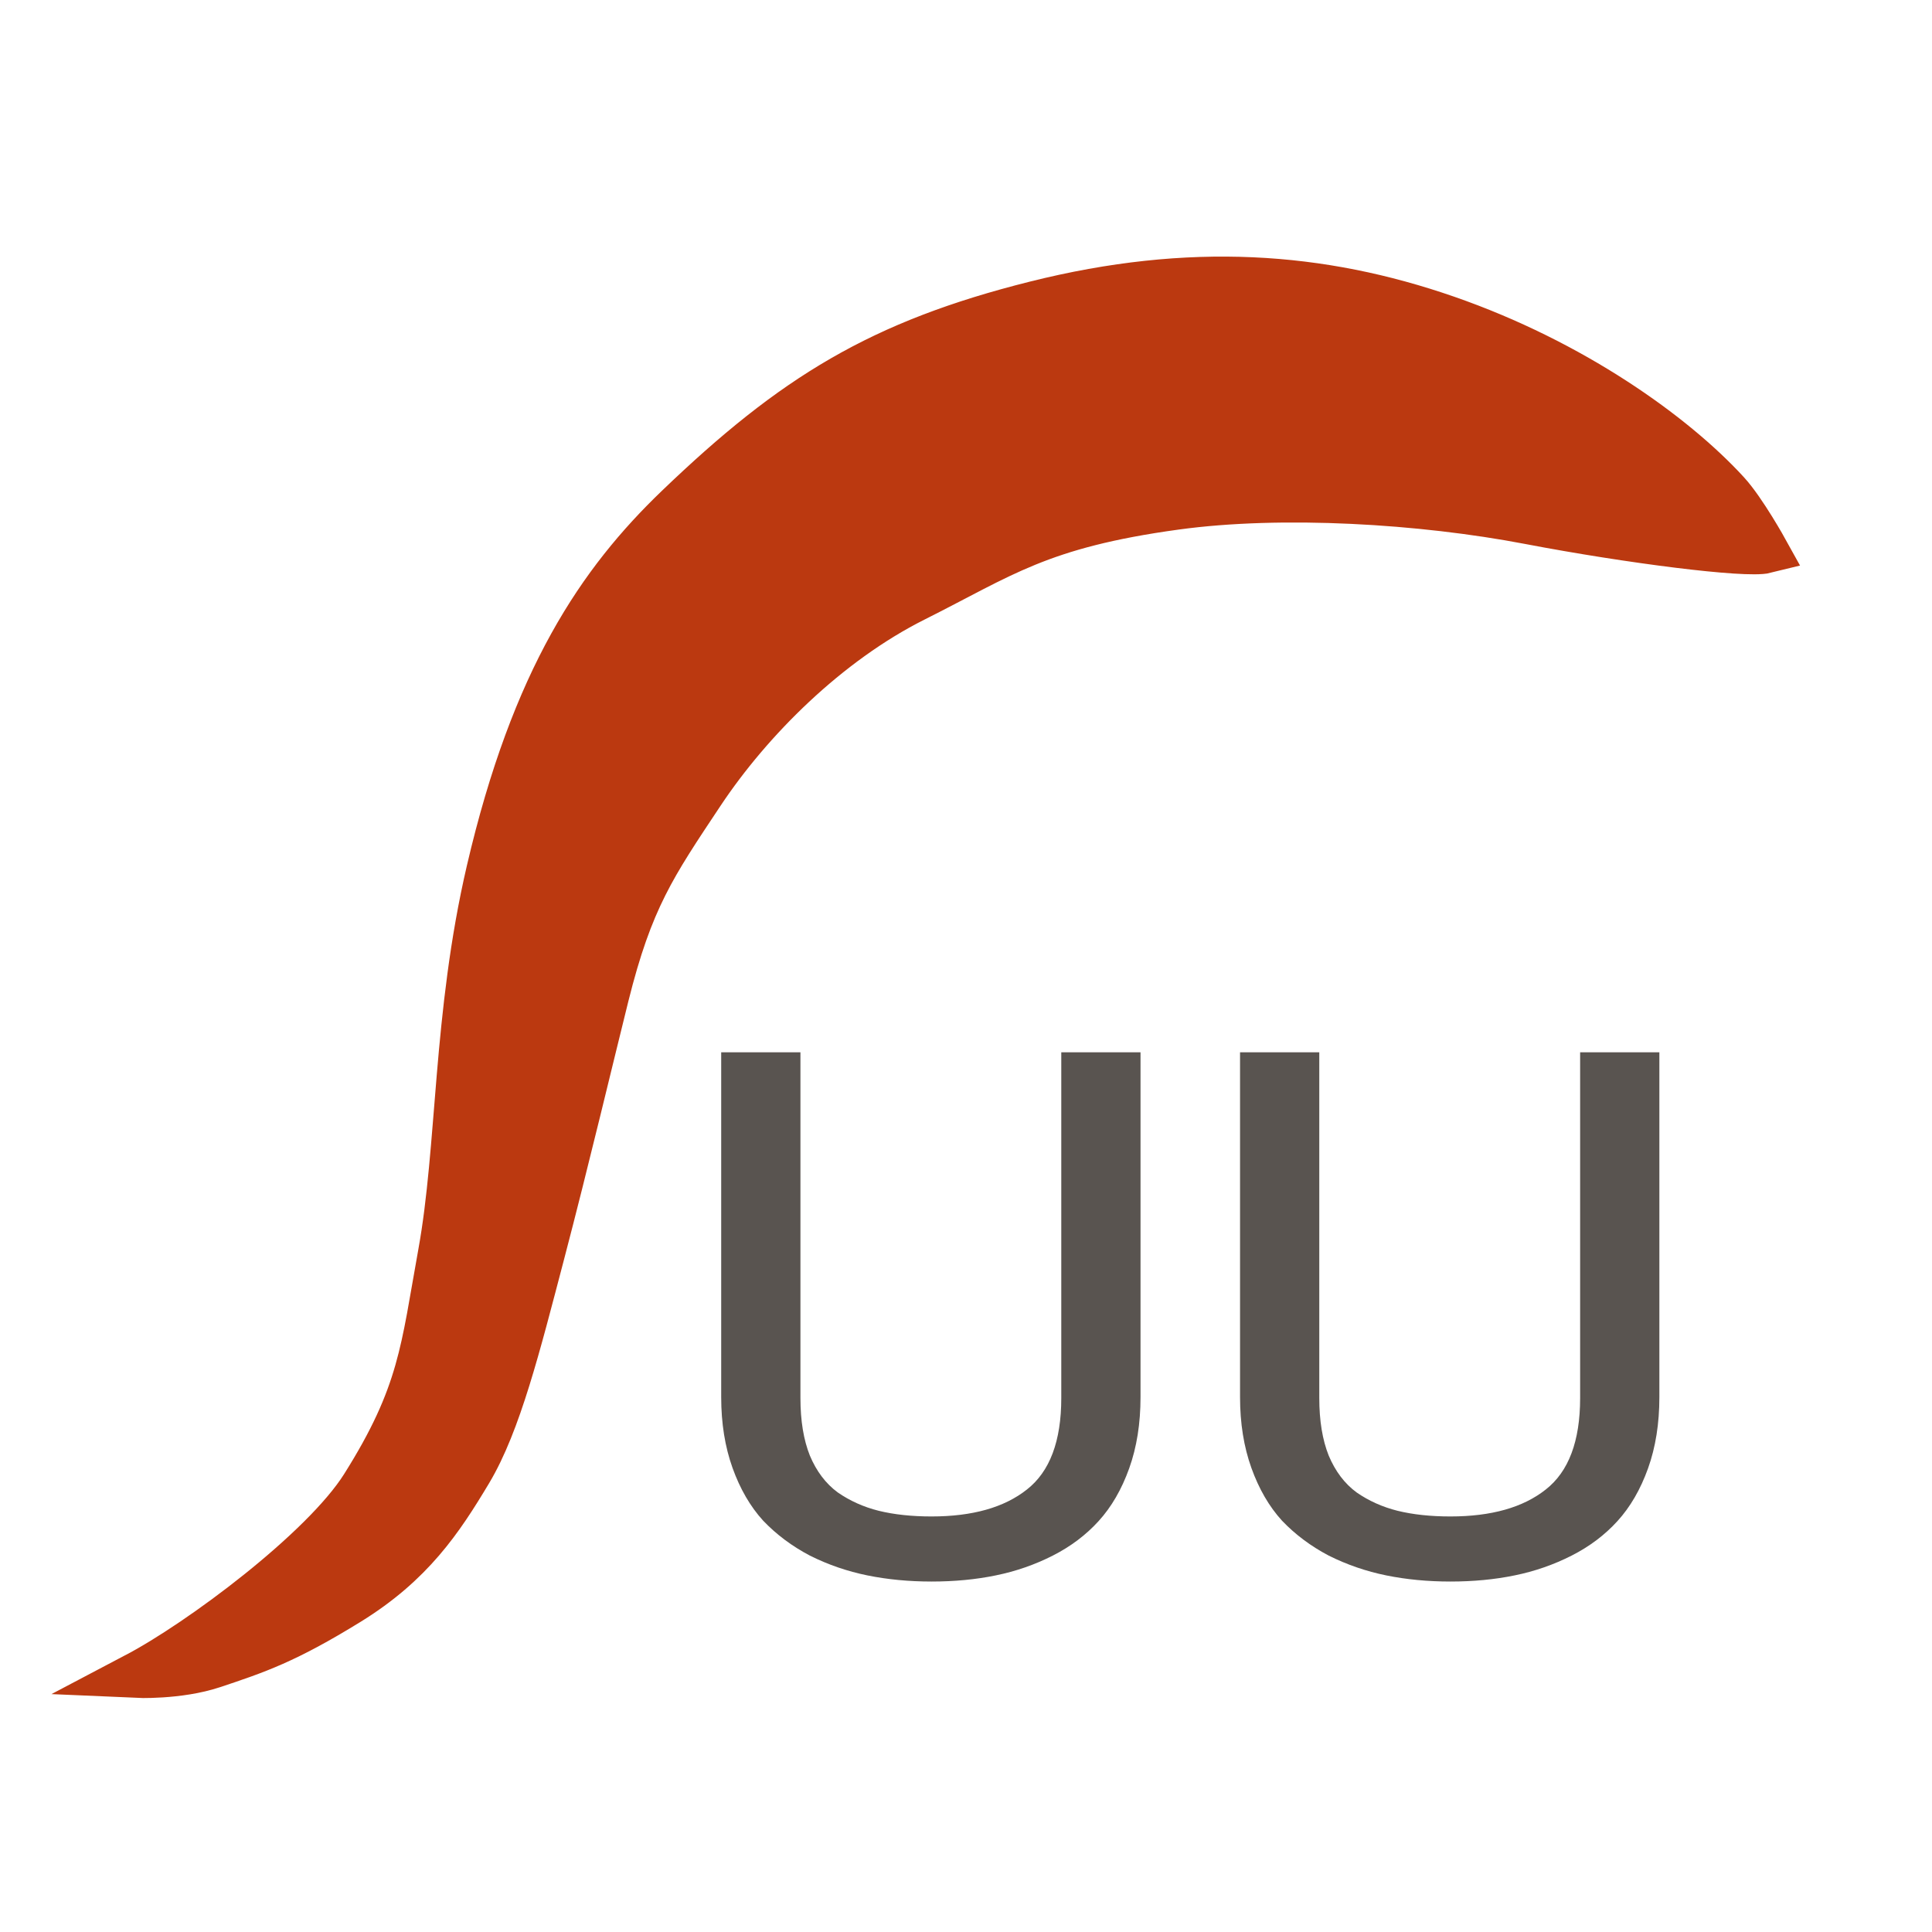
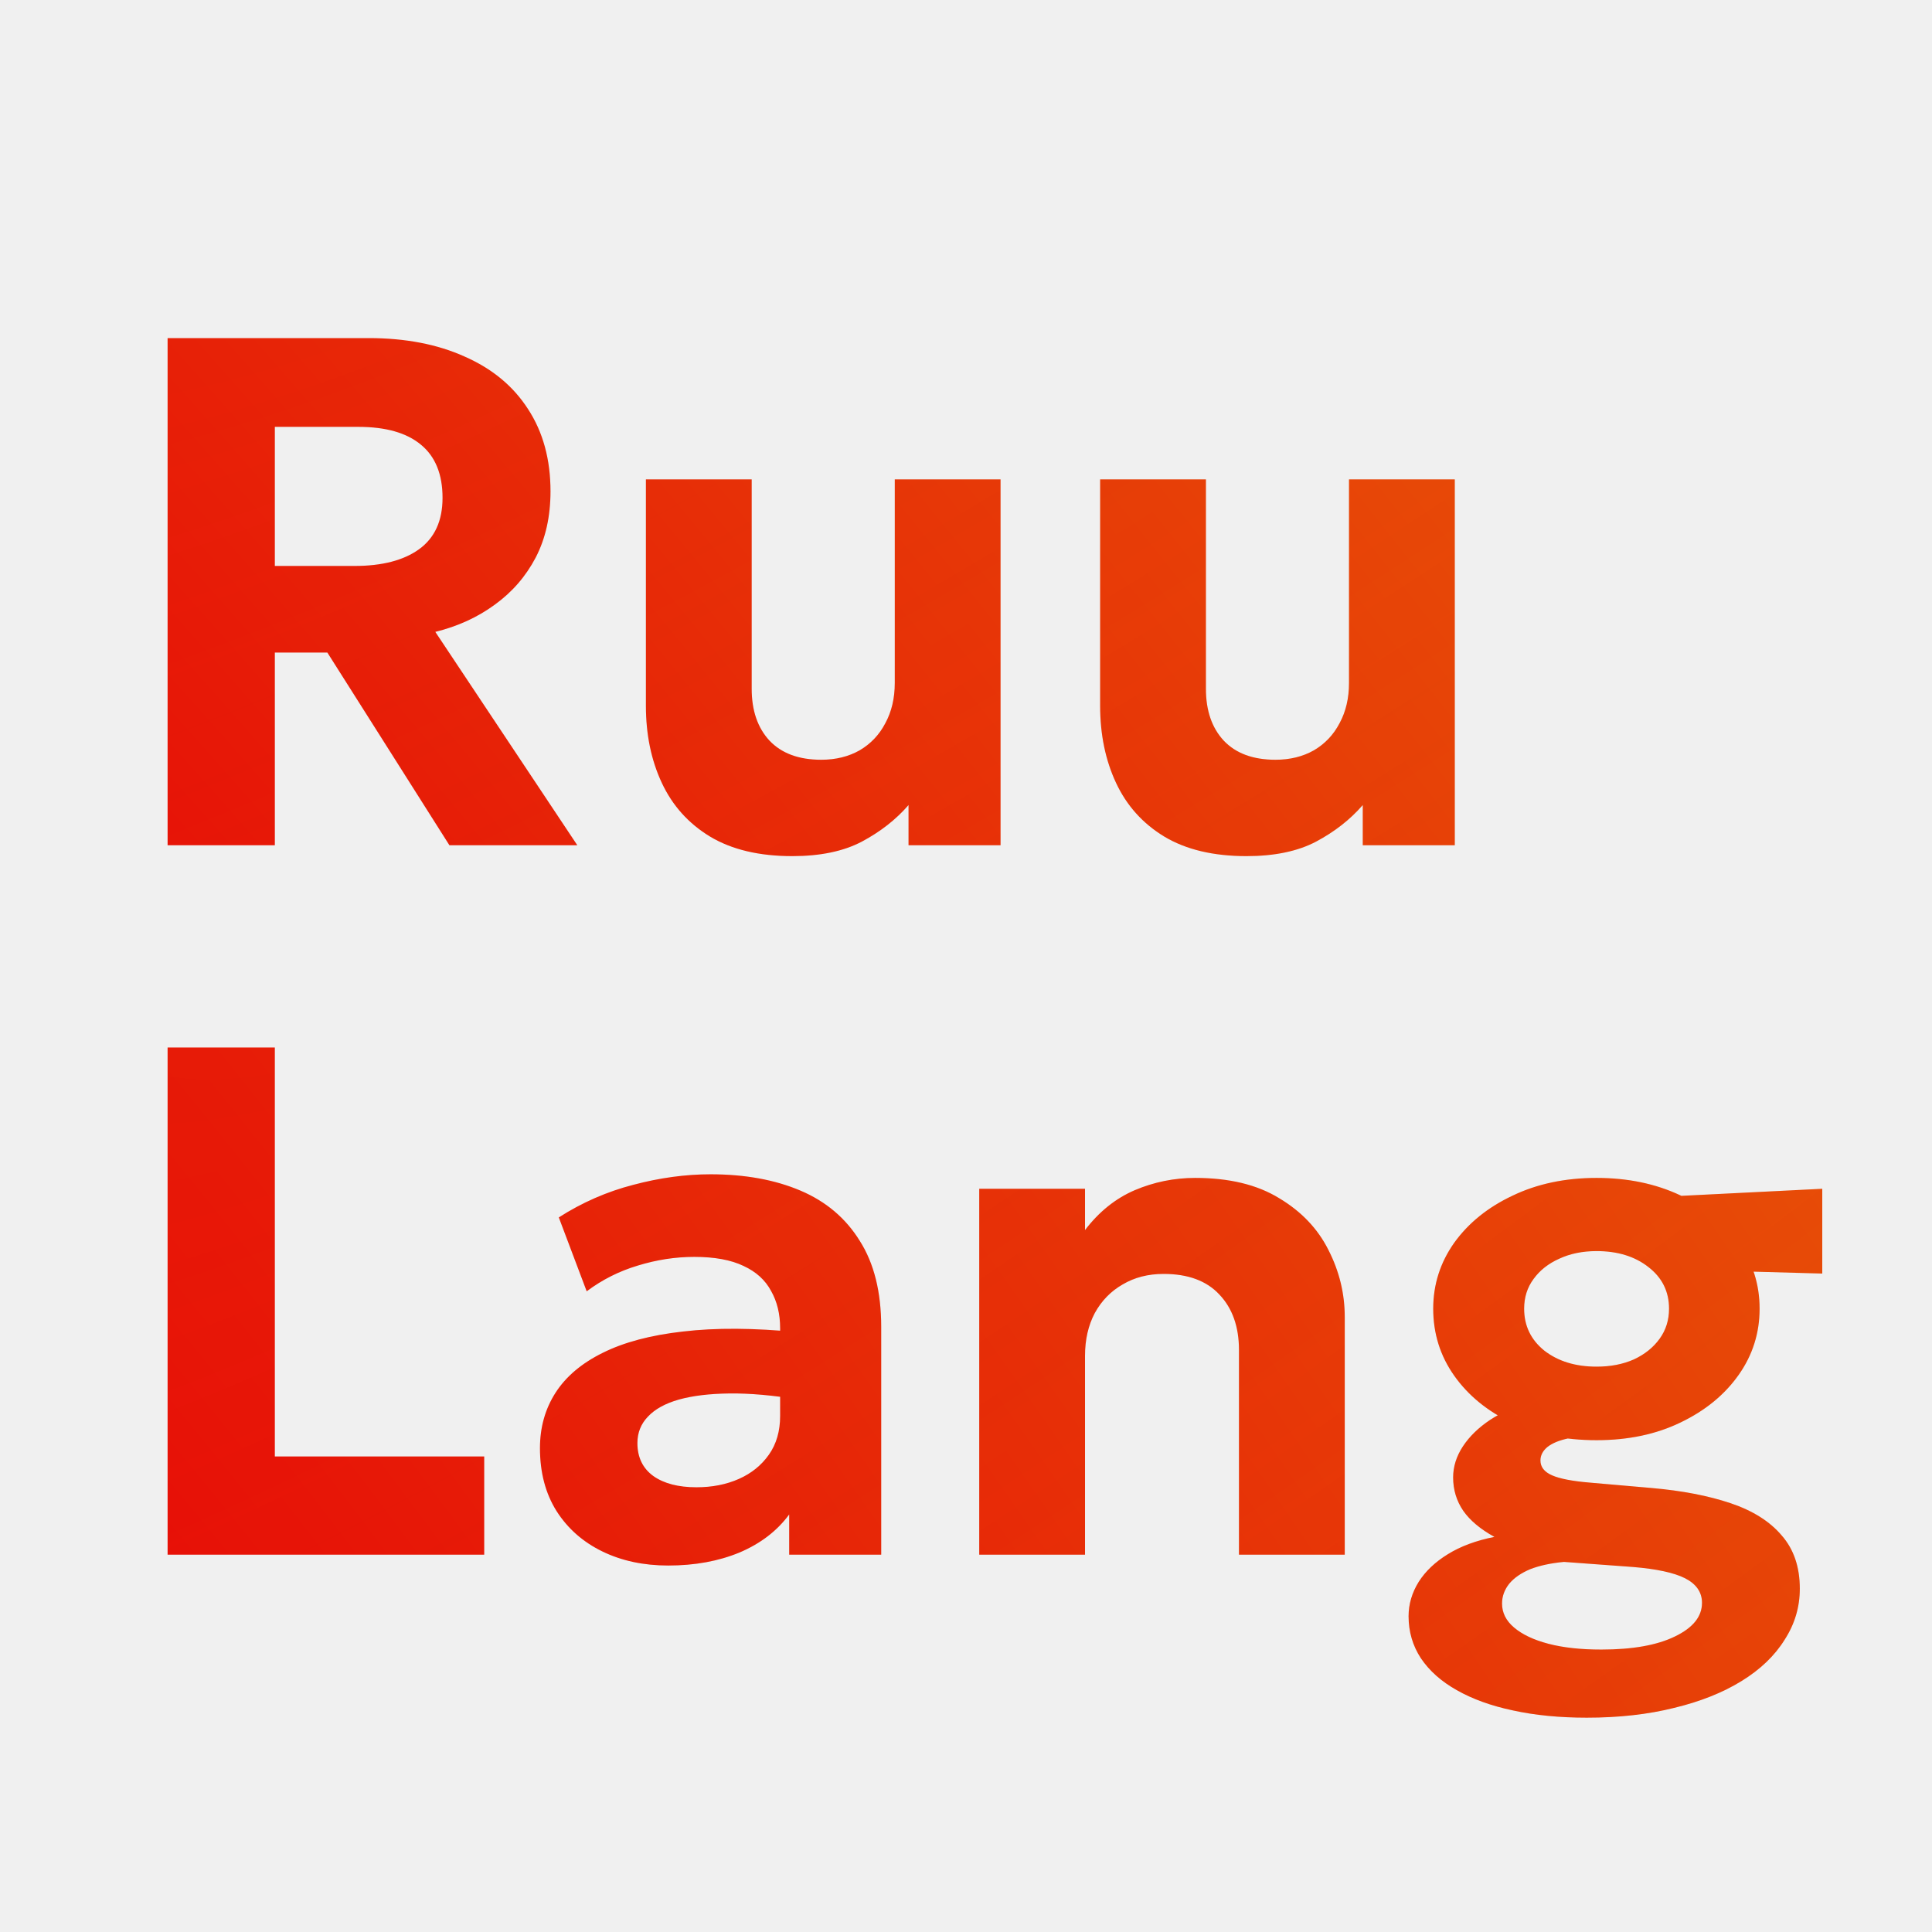
- <svg xmlns="http://www.w3.org/2000/svg" width="256" height="256" viewBox="0 0 256 256" fill="none">
-   <g clip-path="url(#clip0_7_60)">
-     <rect width="256" height="256" fill="white" />
-     <rect width="256" height="256" fill="white" />
-     <path d="M48.125 196.935C42.837 205.325 26.546 217.488 18 221.984C18 221.984 23.64 222.241 28.255 220.699L28.255 220.699C34.024 218.772 37.87 217.488 46.202 212.35C54.534 207.212 58.38 201.431 62.225 195.008C66.071 188.585 68.635 178.309 71.84 166.106C75.044 153.902 78.423 139.667 80.346 131.96C83.55 119.115 86.582 114.723 92.991 105.089C99.401 95.455 109.656 85.178 121.193 79.398C132.73 73.617 137.741 69.663 155.804 67.195C169.905 65.268 188.388 66.41 202.593 69.121C216.053 71.691 231.436 73.617 234 72.975C234 72.975 231.061 67.66 228.872 65.268C221.822 57.56 208.362 47.926 191.697 42.146C175.033 36.365 157.727 35.081 137.217 40.219C116.706 45.357 105.169 52.422 89.786 67.195C79.531 77.043 70.732 89.843 64.789 115.366C60.303 134.634 60.944 151.975 58.38 166.106C56.075 178.807 55.816 184.732 48.125 196.935Z" fill="#BB3910" stroke="#BB3910" stroke-width="6" />
-     <path d="M95.562 185.125V139.438H106.062V185.25C106.062 188.25 106.479 190.792 107.312 192.875C108.188 194.958 109.417 196.583 111 197.75C112.625 198.875 114.438 199.688 116.438 200.188C118.479 200.688 120.812 200.938 123.438 200.938C128.854 200.938 133.062 199.75 136.062 197.375C139.104 195 140.625 190.958 140.625 185.25V139.438H151.125V185.125C151.125 188.625 150.625 191.771 149.625 194.562C148.625 197.354 147.271 199.688 145.562 201.562C143.896 203.396 141.875 204.917 139.5 206.125C137.125 207.333 134.604 208.208 131.938 208.75C129.312 209.292 126.479 209.562 123.438 209.562C120.438 209.562 117.604 209.292 114.938 208.75C112.271 208.208 109.729 207.333 107.312 206.125C104.938 204.875 102.875 203.333 101.125 201.5C99.417 199.625 98.062 197.292 97.062 194.5C96.062 191.708 95.562 188.583 95.562 185.125ZM164.312 185.125V139.438H174.812V185.25C174.812 188.25 175.229 190.792 176.062 192.875C176.938 194.958 178.167 196.583 179.75 197.75C181.375 198.875 183.188 199.688 185.188 200.188C187.229 200.688 189.562 200.938 192.188 200.938C197.604 200.938 201.812 199.75 204.812 197.375C207.854 195 209.375 190.958 209.375 185.25V139.438H219.875V185.125C219.875 188.625 219.375 191.771 218.375 194.562C217.375 197.354 216.021 199.688 214.312 201.562C212.646 203.396 210.625 204.917 208.25 206.125C205.875 207.333 203.354 208.208 200.688 208.75C198.062 209.292 195.229 209.562 192.188 209.562C189.188 209.562 186.354 209.292 183.688 208.75C181.021 208.208 178.479 207.333 176.062 206.125C173.688 204.875 171.625 203.333 169.875 201.5C168.167 199.625 166.812 197.292 165.812 194.5C164.812 191.708 164.312 188.583 164.312 185.125Z" fill="#595450" />
-   </g>
+ <svg xmlns="http://www.w3.org/2000/svg" width="128" height="128" viewBox="0 0 128 128" fill="none">
+   <path d="M11.104 56V22.4H24.424C26.856 22.4 28.976 22.808 30.784 23.624C32.608 24.424 34.008 25.584 34.984 27.104C35.976 28.624 36.472 30.44 36.472 32.552C36.472 34.216 36.144 35.68 35.488 36.944C34.832 38.192 33.928 39.232 32.776 40.064C31.64 40.896 30.328 41.496 28.84 41.864L38.248 56H29.776L21.688 43.232H18.208V56H11.104ZM18.208 37.496H23.488C25.312 37.496 26.736 37.128 27.76 36.392C28.8 35.64 29.32 34.504 29.32 32.984C29.32 31.416 28.84 30.24 27.88 29.456C26.936 28.672 25.552 28.28 23.728 28.28H18.208V37.496ZM52.489 56.72C50.297 56.72 48.481 56.288 47.041 55.424C45.617 54.56 44.553 53.376 43.849 51.872C43.145 50.368 42.793 48.664 42.793 46.76V31.76H49.801V45.632C49.801 47.072 50.193 48.216 50.977 49.064C51.777 49.912 52.921 50.336 54.409 50.336C55.369 50.336 56.217 50.128 56.953 49.712C57.689 49.28 58.257 48.68 58.657 47.912C59.073 47.144 59.281 46.256 59.281 45.248V31.76H66.289V56H60.193V53.336C59.361 54.296 58.329 55.104 57.097 55.76C55.881 56.4 54.345 56.72 52.489 56.72ZM82.583 56.72C80.391 56.72 78.575 56.288 77.135 55.424C75.711 54.56 74.647 53.376 73.943 51.872C73.239 50.368 72.887 48.664 72.887 46.76V31.76H79.895V45.632C79.895 47.072 80.287 48.216 81.071 49.064C81.871 49.912 83.015 50.336 84.503 50.336C85.463 50.336 86.311 50.128 87.047 49.712C87.783 49.28 88.351 48.68 88.751 47.912C89.167 47.144 89.375 46.256 89.375 45.248V31.76H96.383V56H90.287V53.336C89.455 54.296 88.423 55.104 87.191 55.76C85.975 56.4 84.439 56.72 82.583 56.72Z" fill="url(#paint0_radial_11_23)" />
+   <path d="M11.104 56V22.4H24.424C26.856 22.4 28.976 22.808 30.784 23.624C32.608 24.424 34.008 25.584 34.984 27.104C35.976 28.624 36.472 30.44 36.472 32.552C36.472 34.216 36.144 35.68 35.488 36.944C34.832 38.192 33.928 39.232 32.776 40.064C31.64 40.896 30.328 41.496 28.84 41.864L38.248 56H29.776L21.688 43.232H18.208V56H11.104ZM18.208 37.496H23.488C25.312 37.496 26.736 37.128 27.76 36.392C28.8 35.64 29.32 34.504 29.32 32.984C29.32 31.416 28.84 30.24 27.88 29.456C26.936 28.672 25.552 28.28 23.728 28.28H18.208V37.496ZM52.489 56.72C50.297 56.72 48.481 56.288 47.041 55.424C45.617 54.56 44.553 53.376 43.849 51.872C43.145 50.368 42.793 48.664 42.793 46.76V31.76H49.801V45.632C49.801 47.072 50.193 48.216 50.977 49.064C51.777 49.912 52.921 50.336 54.409 50.336C55.369 50.336 56.217 50.128 56.953 49.712C57.689 49.28 58.257 48.68 58.657 47.912C59.073 47.144 59.281 46.256 59.281 45.248V31.76H66.289V56H60.193V53.336C59.361 54.296 58.329 55.104 57.097 55.76C55.881 56.4 54.345 56.72 52.489 56.72ZM82.583 56.72C80.391 56.72 78.575 56.288 77.135 55.424C75.711 54.56 74.647 53.376 73.943 51.872C73.239 50.368 72.887 48.664 72.887 46.76V31.76H79.895V45.632C79.895 47.072 80.287 48.216 81.071 49.064C81.871 49.912 83.015 50.336 84.503 50.336C85.463 50.336 86.311 50.128 87.047 49.712C87.783 49.28 88.351 48.68 88.751 47.912C89.167 47.144 89.375 46.256 89.375 45.248V31.76H96.383V56H90.287V53.336C89.455 54.296 88.423 55.104 87.191 55.76C85.975 56.4 84.439 56.72 82.583 56.72Z" fill="url(#paint1_radial_11_23)" fill-opacity="0.2" />
+   <path d="M11.104 103V69.4H18.208V96.496H32.08V103H11.104ZM44.27 103.72C42.638 103.72 41.182 103.408 39.902 102.784C38.622 102.16 37.614 101.272 36.878 100.12C36.142 98.952 35.774 97.56 35.774 95.944C35.774 94.568 36.118 93.344 36.806 92.272C37.494 91.2 38.534 90.32 39.926 89.632C41.334 88.928 43.11 88.456 45.254 88.216C47.414 87.96 49.958 87.976 52.886 88.264L52.958 92.728C51.214 92.44 49.67 92.304 48.326 92.32C46.998 92.336 45.878 92.472 44.966 92.728C44.07 92.984 43.39 93.36 42.926 93.856C42.462 94.336 42.23 94.92 42.23 95.608C42.23 96.552 42.582 97.28 43.286 97.792C43.99 98.288 44.942 98.536 46.142 98.536C47.182 98.536 48.118 98.352 48.95 97.984C49.782 97.616 50.446 97.08 50.942 96.376C51.438 95.672 51.686 94.816 51.686 93.808V88C51.686 87.056 51.486 86.232 51.086 85.528C50.702 84.808 50.094 84.256 49.262 83.872C48.43 83.472 47.342 83.272 45.998 83.272C44.75 83.272 43.502 83.464 42.254 83.848C41.022 84.216 39.894 84.784 38.87 85.552L37.022 80.656C38.574 79.664 40.222 78.944 41.966 78.496C43.71 78.032 45.414 77.8 47.078 77.8C49.35 77.8 51.334 78.16 53.03 78.88C54.726 79.6 56.038 80.712 56.966 82.216C57.91 83.704 58.382 85.6 58.382 87.904V103H52.286V100.336C51.486 101.424 50.39 102.264 48.998 102.856C47.606 103.432 46.03 103.72 44.27 103.72ZM64.877 103V78.76H71.885V81.496C72.813 80.28 73.909 79.4 75.173 78.856C76.453 78.312 77.789 78.04 79.181 78.04C81.437 78.04 83.293 78.488 84.749 79.384C86.221 80.264 87.309 81.408 88.013 82.816C88.733 84.224 89.093 85.704 89.093 87.256V103H82.085V89.44C82.085 87.904 81.653 86.68 80.789 85.768C79.941 84.856 78.709 84.4 77.093 84.4C76.069 84.4 75.165 84.632 74.381 85.096C73.597 85.544 72.981 86.176 72.533 86.992C72.101 87.808 71.885 88.752 71.885 89.824V103H64.877ZM105.13 113.8C103.322 113.8 101.69 113.64 100.234 113.32C98.794 113.016 97.554 112.568 96.514 111.976C95.49 111.4 94.698 110.696 94.138 109.864C93.594 109.032 93.322 108.104 93.322 107.08C93.322 106.28 93.546 105.52 93.994 104.8C94.442 104.096 95.082 103.488 95.914 102.976C96.762 102.448 97.794 102.064 99.01 101.824C98.082 101.312 97.394 100.736 96.946 100.096C96.498 99.44 96.274 98.704 96.274 97.888C96.274 97.168 96.49 96.48 96.922 95.824C97.354 95.168 97.954 94.584 98.722 94.072C99.506 93.56 100.418 93.152 101.458 92.848C102.514 92.528 103.658 92.368 104.89 92.368L106.234 95.104C105.306 95.104 104.53 95.168 103.906 95.296C103.298 95.424 102.834 95.616 102.514 95.872C102.21 96.128 102.058 96.424 102.058 96.76C102.058 97.192 102.314 97.52 102.826 97.744C103.338 97.968 104.162 98.128 105.298 98.224L109.426 98.584C111.442 98.76 113.186 99.096 114.658 99.592C116.13 100.088 117.258 100.8 118.042 101.728C118.842 102.64 119.242 103.816 119.242 105.256C119.242 106.472 118.906 107.6 118.234 108.64C117.578 109.696 116.626 110.608 115.378 111.376C114.13 112.144 112.642 112.736 110.914 113.152C109.186 113.584 107.258 113.8 105.13 113.8ZM106.09 109.288C108.154 109.288 109.778 109 110.962 108.424C112.162 107.848 112.762 107.104 112.762 106.192C112.762 105.488 112.386 104.944 111.634 104.56C110.898 104.192 109.746 103.944 108.178 103.816L103.618 103.48C102.754 103.56 102.01 103.72 101.386 103.96C100.778 104.216 100.314 104.536 99.994 104.92C99.674 105.32 99.514 105.76 99.514 106.24C99.514 106.848 99.778 107.376 100.306 107.824C100.85 108.288 101.61 108.648 102.586 108.904C103.562 109.16 104.73 109.288 106.09 109.288ZM105.778 95.416C103.666 95.416 101.794 95.032 100.162 94.264C98.546 93.496 97.274 92.456 96.346 91.144C95.418 89.832 94.954 88.352 94.954 86.704C94.954 85.104 95.418 83.648 96.346 82.336C97.29 81.024 98.578 79.984 100.21 79.216C101.842 78.432 103.698 78.04 105.778 78.04C107.842 78.04 109.69 78.424 111.322 79.192C112.954 79.96 114.234 81 115.162 82.312C116.106 83.608 116.578 85.072 116.578 86.704C116.578 88.32 116.114 89.784 115.186 91.096C114.258 92.408 112.978 93.456 111.346 94.24C109.73 95.024 107.874 95.416 105.778 95.416ZM105.778 90.544C106.706 90.544 107.53 90.384 108.25 90.064C108.97 89.728 109.538 89.272 109.954 88.696C110.37 88.12 110.578 87.456 110.578 86.704C110.578 85.568 110.122 84.648 109.21 83.944C108.314 83.24 107.17 82.888 105.778 82.888C104.85 82.888 104.026 83.056 103.306 83.392C102.586 83.712 102.018 84.16 101.602 84.736C101.186 85.296 100.978 85.952 100.978 86.704C100.978 87.84 101.426 88.768 102.322 89.488C103.234 90.192 104.386 90.544 105.778 90.544ZM109.474 84.064L106.834 79.456L120.73 78.76V84.376L109.474 84.064Z" fill="url(#paint2_radial_11_23)" />
+   <path d="M11.104 103V69.4H18.208V96.496H32.08V103H11.104ZM44.27 103.72C42.638 103.72 41.182 103.408 39.902 102.784C38.622 102.16 37.614 101.272 36.878 100.12C36.142 98.952 35.774 97.56 35.774 95.944C35.774 94.568 36.118 93.344 36.806 92.272C37.494 91.2 38.534 90.32 39.926 89.632C41.334 88.928 43.11 88.456 45.254 88.216C47.414 87.96 49.958 87.976 52.886 88.264L52.958 92.728C51.214 92.44 49.67 92.304 48.326 92.32C46.998 92.336 45.878 92.472 44.966 92.728C44.07 92.984 43.39 93.36 42.926 93.856C42.462 94.336 42.23 94.92 42.23 95.608C42.23 96.552 42.582 97.28 43.286 97.792C43.99 98.288 44.942 98.536 46.142 98.536C47.182 98.536 48.118 98.352 48.95 97.984C49.782 97.616 50.446 97.08 50.942 96.376C51.438 95.672 51.686 94.816 51.686 93.808V88C51.686 87.056 51.486 86.232 51.086 85.528C50.702 84.808 50.094 84.256 49.262 83.872C48.43 83.472 47.342 83.272 45.998 83.272C44.75 83.272 43.502 83.464 42.254 83.848C41.022 84.216 39.894 84.784 38.87 85.552L37.022 80.656C38.574 79.664 40.222 78.944 41.966 78.496C43.71 78.032 45.414 77.8 47.078 77.8C49.35 77.8 51.334 78.16 53.03 78.88C54.726 79.6 56.038 80.712 56.966 82.216C57.91 83.704 58.382 85.6 58.382 87.904V103H52.286V100.336C51.486 101.424 50.39 102.264 48.998 102.856C47.606 103.432 46.03 103.72 44.27 103.72ZM64.877 103V78.76H71.885V81.496C72.813 80.28 73.909 79.4 75.173 78.856C76.453 78.312 77.789 78.04 79.181 78.04C81.437 78.04 83.293 78.488 84.749 79.384C86.221 80.264 87.309 81.408 88.013 82.816C88.733 84.224 89.093 85.704 89.093 87.256V103H82.085V89.44C82.085 87.904 81.653 86.68 80.789 85.768C79.941 84.856 78.709 84.4 77.093 84.4C76.069 84.4 75.165 84.632 74.381 85.096C73.597 85.544 72.981 86.176 72.533 86.992C72.101 87.808 71.885 88.752 71.885 89.824V103H64.877ZM105.13 113.8C103.322 113.8 101.69 113.64 100.234 113.32C98.794 113.016 97.554 112.568 96.514 111.976C95.49 111.4 94.698 110.696 94.138 109.864C93.594 109.032 93.322 108.104 93.322 107.08C93.322 106.28 93.546 105.52 93.994 104.8C94.442 104.096 95.082 103.488 95.914 102.976C96.762 102.448 97.794 102.064 99.01 101.824C98.082 101.312 97.394 100.736 96.946 100.096C96.498 99.44 96.274 98.704 96.274 97.888C96.274 97.168 96.49 96.48 96.922 95.824C97.354 95.168 97.954 94.584 98.722 94.072C99.506 93.56 100.418 93.152 101.458 92.848C102.514 92.528 103.658 92.368 104.89 92.368L106.234 95.104C105.306 95.104 104.53 95.168 103.906 95.296C103.298 95.424 102.834 95.616 102.514 95.872C102.21 96.128 102.058 96.424 102.058 96.76C102.058 97.192 102.314 97.52 102.826 97.744C103.338 97.968 104.162 98.128 105.298 98.224L109.426 98.584C111.442 98.76 113.186 99.096 114.658 99.592C116.13 100.088 117.258 100.8 118.042 101.728C118.842 102.64 119.242 103.816 119.242 105.256C119.242 106.472 118.906 107.6 118.234 108.64C117.578 109.696 116.626 110.608 115.378 111.376C114.13 112.144 112.642 112.736 110.914 113.152C109.186 113.584 107.258 113.8 105.13 113.8ZM106.09 109.288C108.154 109.288 109.778 109 110.962 108.424C112.162 107.848 112.762 107.104 112.762 106.192C112.762 105.488 112.386 104.944 111.634 104.56C110.898 104.192 109.746 103.944 108.178 103.816L103.618 103.48C102.754 103.56 102.01 103.72 101.386 103.96C100.778 104.216 100.314 104.536 99.994 104.92C99.674 105.32 99.514 105.76 99.514 106.24C99.514 106.848 99.778 107.376 100.306 107.824C100.85 108.288 101.61 108.648 102.586 108.904C103.562 109.16 104.73 109.288 106.09 109.288ZM105.778 95.416C103.666 95.416 101.794 95.032 100.162 94.264C98.546 93.496 97.274 92.456 96.346 91.144C95.418 89.832 94.954 88.352 94.954 86.704C94.954 85.104 95.418 83.648 96.346 82.336C97.29 81.024 98.578 79.984 100.21 79.216C101.842 78.432 103.698 78.04 105.778 78.04C107.842 78.04 109.69 78.424 111.322 79.192C112.954 79.96 114.234 81 115.162 82.312C116.106 83.608 116.578 85.072 116.578 86.704C116.578 88.32 116.114 89.784 115.186 91.096C114.258 92.408 112.978 93.456 111.346 94.24C109.73 95.024 107.874 95.416 105.778 95.416ZM105.778 90.544C106.706 90.544 107.53 90.384 108.25 90.064C108.97 89.728 109.538 89.272 109.954 88.696C110.37 88.12 110.578 87.456 110.578 86.704C110.578 85.568 110.122 84.648 109.21 83.944C108.314 83.24 107.17 82.888 105.778 82.888C104.85 82.888 104.026 83.056 103.306 83.392C102.586 83.712 102.018 84.16 101.602 84.736C101.186 85.296 100.978 85.952 100.978 86.704C100.978 87.84 101.426 88.768 102.322 89.488C103.234 90.192 104.386 90.544 105.778 90.544ZM109.474 84.064L106.834 79.456L120.73 78.76V84.376L109.474 84.064Z" fill="url(#paint3_radial_11_23)" fill-opacity="0.2" />
  <defs>
-     <clipPath id="clip0_7_60">
-       <rect width="256" height="256" fill="white" />
-     </clipPath>
+     <radialGradient id="paint0_radial_11_23" cx="0" cy="0" r="1" gradientUnits="userSpaceOnUse" gradientTransform="translate(16.0933 86.0769) rotate(-39.5085) scale(104.468 546.26)">
+       <stop stop-color="#E70707" />
+       <stop offset="1" stop-color="#E75107" />
+     </radialGradient>
+     <radialGradient id="paint1_radial_11_23" cx="0" cy="0" r="1" gradientUnits="userSpaceOnUse" gradientTransform="translate(38.4133 -4.84616) rotate(60.3212) scale(99.3395 304.497)">
+       <stop stop-color="#E70707" stop-opacity="0.2" />
+       <stop offset="1" stop-color="#E75107" stop-opacity="0.8" />
+     </radialGradient>
+     <radialGradient id="paint2_radial_11_23" cx="0" cy="0" r="1" gradientUnits="userSpaceOnUse" gradientTransform="translate(18.2444 133.077) rotate(-33.6969) scale(119.794 589.063)">
+       <stop stop-color="#E70707" />
+       <stop offset="1" stop-color="#E75107" />
+     </radialGradient>
+     <radialGradient id="paint3_radial_11_23" cx="0" cy="0" r="1" gradientUnits="userSpaceOnUse" gradientTransform="translate(45.8444 42.1538) rotate(54.8271) scale(105.586 354.253)">
+       <stop stop-color="#E70707" stop-opacity="0.2" />
+       <stop offset="1" stop-color="#E75107" stop-opacity="0.8" />
+     </radialGradient>
  </defs>
</svg>
